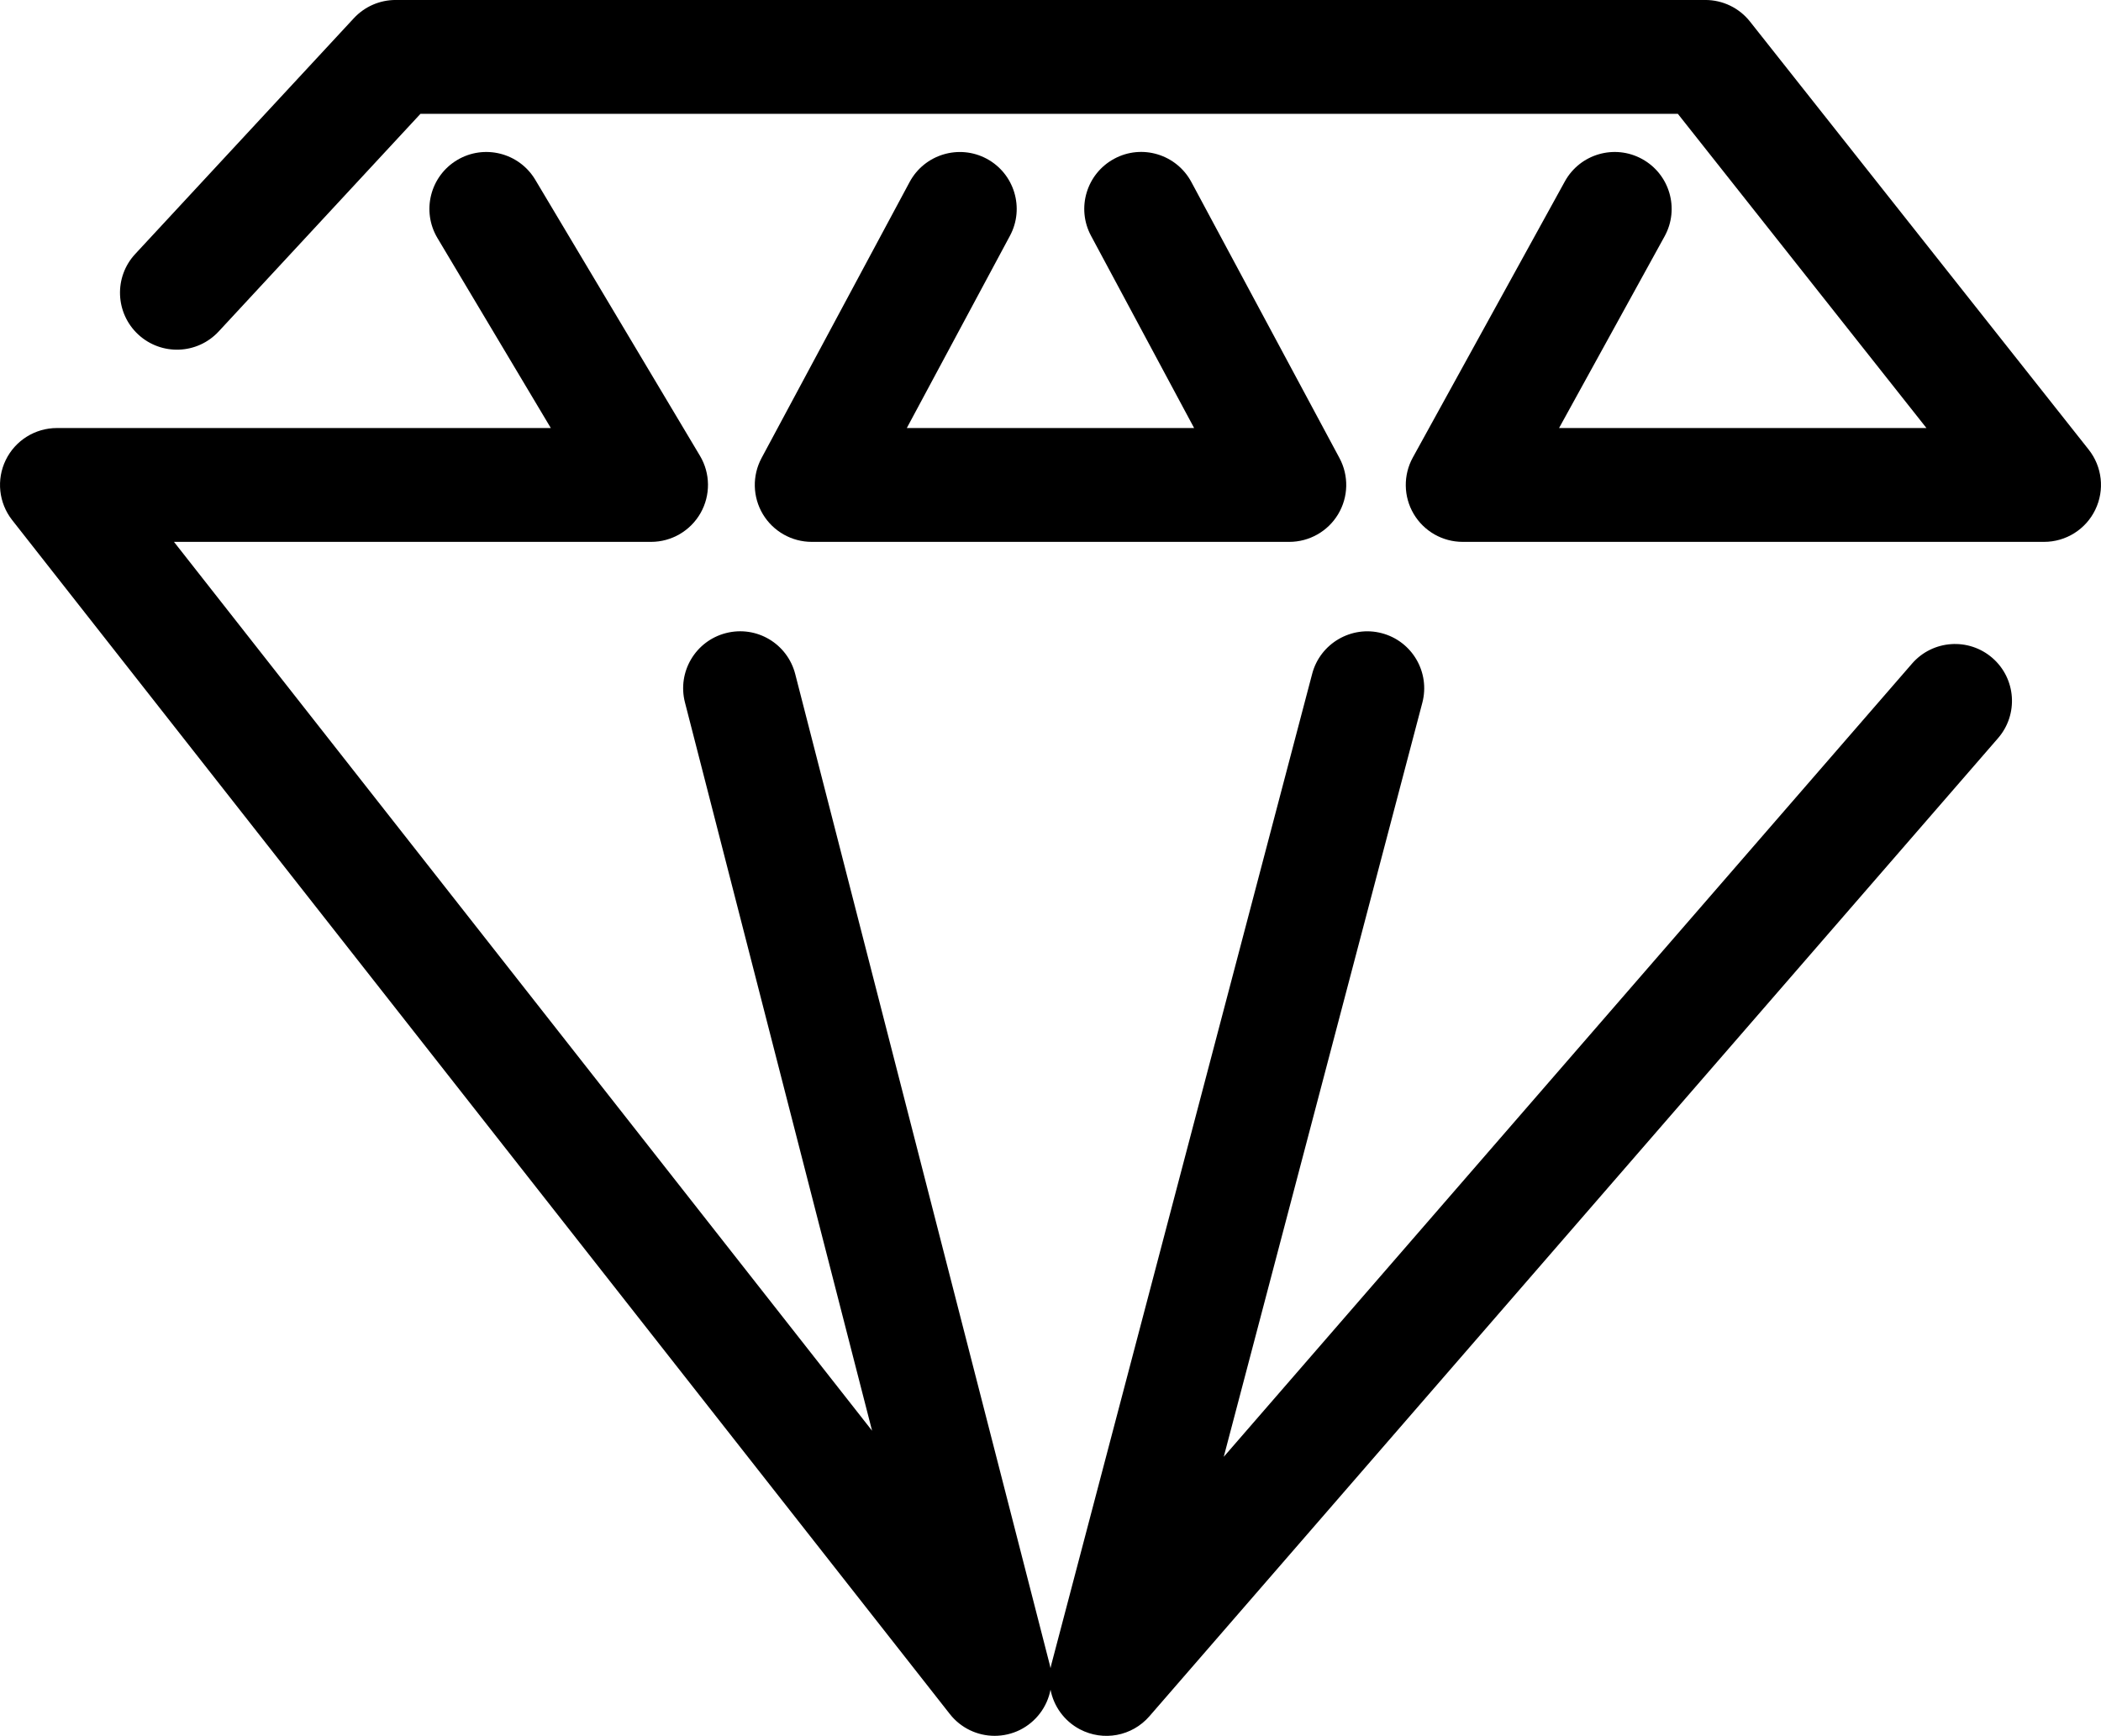
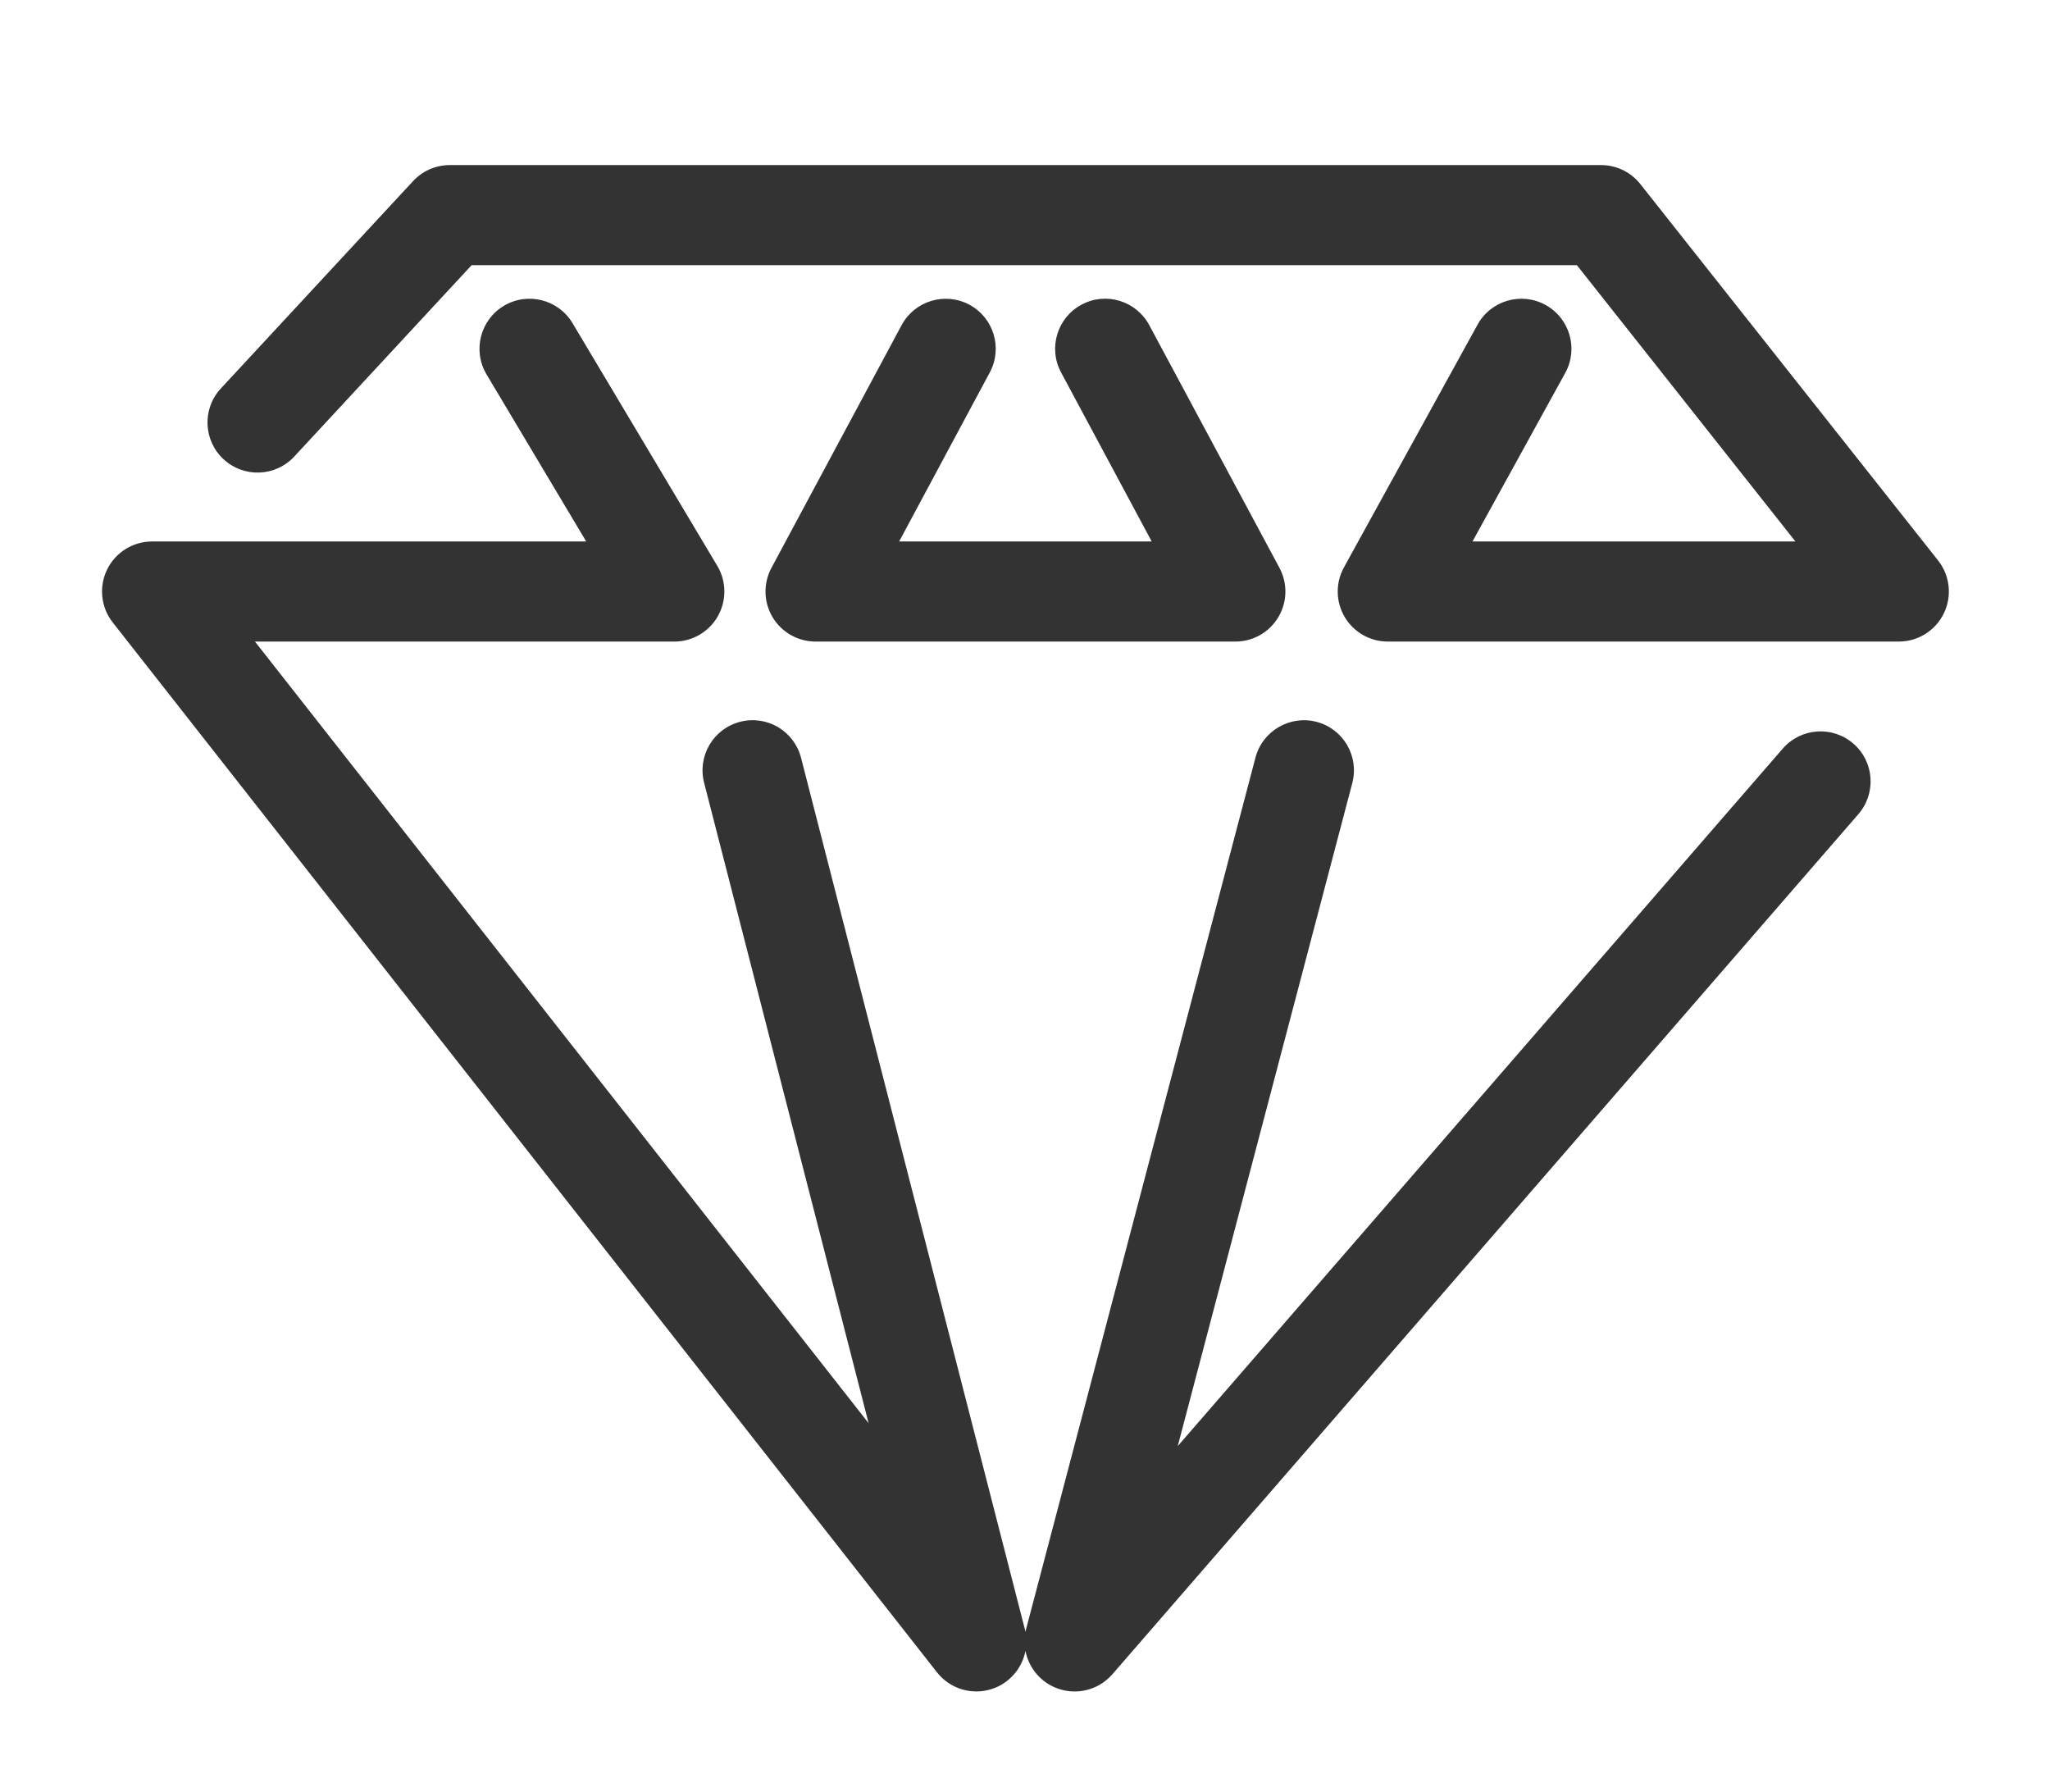
- <svg xmlns="http://www.w3.org/2000/svg" version="1.1" id="svg22133" x="0px" y="0px" width="100px" height="82.634px" viewBox="-32.976 -27.245 100 82.634" enable-background="new -32.976 -27.245 100 82.634" xml:space="preserve">
-   <path d="M14.366,55.387c-0.811,0-1.604-0.364-2.132-1.036L-32.397-2.487c-0.64-0.815-0.759-1.926-0.306-2.858  s1.399-1.524,2.437-1.524h23.507l-5.396-9.044c-0.766-1.284-0.346-2.947,0.94-3.715c1.283-0.764,2.946-0.348,3.715,0.939L0.34-5.547  c0.499,0.836,0.509,1.878,0.028,2.725C-0.114-1.974-1.014-1.45-1.988-1.45h-22.707L8.532,40.863L-0.375,6.192  c-0.372-1.45,0.501-2.926,1.95-3.299c1.459-0.375,2.927,0.502,3.299,1.95l12.115,47.161c0.013,0.055,0.026,0.106,0.036,0.161  c0.011-0.058,0.024-0.118,0.04-0.176L29.48,4.827c0.382-1.448,1.877-2.309,3.31-1.93c1.449,0.38,2.312,1.863,1.932,3.311  L25.27,42.105l32.76-37.76c0.984-1.132,2.695-1.248,3.823-0.271c1.131,0.98,1.251,2.692,0.27,3.821l-40.391,46.56  c-0.827,0.953-2.195,1.208-3.312,0.62c-0.745-0.394-1.243-1.097-1.395-1.883c-0.157,0.812-0.682,1.529-1.461,1.917  C15.181,55.296,14.771,55.387,14.366,55.387z" />
-   <path d="M64.315-1.45H36.644c-0.959,0-1.846-0.505-2.334-1.331c-0.487-0.825-0.502-1.847-0.04-2.686l7.235-13.141  c0.72-1.31,2.37-1.787,3.679-1.066c1.312,0.722,1.791,2.369,1.068,3.68L41.23-6.869h17.486L46.883-21.827h-59.846l-9.604,10.36  c-1.017,1.099-2.73,1.163-3.83,0.145c-1.096-1.018-1.163-2.732-0.145-3.83l10.409-11.227c0.514-0.553,1.232-0.867,1.987-0.867  h62.339c0.829,0,1.61,0.378,2.124,1.027l16.12,20.376c0.646,0.815,0.769,1.927,0.315,2.863C66.301-2.045,65.354-1.45,64.315-1.45z" />
-   <path d="M28.39-1.45H5.659c-0.953,0-1.835-0.501-2.325-1.317C2.845-3.586,2.821-4.6,3.271-5.44l7.048-13.141  c0.708-1.316,2.35-1.811,3.667-1.108c1.319,0.708,1.815,2.351,1.108,3.668l-4.909,9.152h13.675l-4.907-9.152  c-0.707-1.317-0.212-2.96,1.107-3.668c1.32-0.712,2.962-0.208,3.668,1.108L30.778-5.44c0.45,0.839,0.428,1.854-0.063,2.672  C30.227-1.951,29.342-1.45,28.39-1.45z" />
+ <svg xmlns="http://www.w3.org/2000/svg" version="1.1" id="svg22133" x="0px" y="0px" width="111px" height="97px" viewBox="-38.5 -36.183 111 97" enable-background="new -38.5 -36.183 111 97" xml:space="preserve">
+   <path fill="#333333" d="M14.366,55.387c-0.811,0-1.604-0.364-2.132-1.036L-32.397-2.487c-0.64-0.815-0.759-1.926-0.306-2.858  c0.453-0.932,1.399-1.524,2.437-1.524h23.507l-5.396-9.044c-0.766-1.284-0.346-2.947,0.94-3.715  c1.283-0.764,2.946-0.348,3.715,0.939L0.34-5.547c0.499,0.836,0.509,1.878,0.028,2.725C-0.114-1.974-1.014-1.45-1.988-1.45h-22.707  L8.532,40.863L-0.375,6.192c-0.372-1.45,0.501-2.926,1.95-3.299c1.459-0.375,2.927,0.502,3.299,1.95l12.115,47.162  c0.013,0.055,0.026,0.105,0.036,0.16c0.011-0.058,0.024-0.117,0.04-0.176L29.48,4.827c0.382-1.448,1.877-2.309,3.31-1.93  c1.449,0.38,2.312,1.863,1.932,3.311L25.27,42.105l32.759-37.76c0.984-1.132,2.695-1.248,3.824-0.271  c1.131,0.98,1.25,2.692,0.27,3.821L21.732,54.456c-0.827,0.953-2.195,1.207-3.312,0.619c-0.745-0.394-1.243-1.097-1.395-1.883  c-0.157,0.812-0.682,1.529-1.461,1.917C15.181,55.295,14.771,55.387,14.366,55.387z" />
+   <path fill="#333333" d="M64.314-1.45h-27.67c-0.959,0-1.846-0.505-2.334-1.331c-0.487-0.825-0.502-1.847-0.04-2.686l7.235-13.141  c0.72-1.31,2.37-1.787,3.679-1.066c1.312,0.722,1.791,2.369,1.068,3.68L41.23-6.869h17.486L46.883-21.827h-59.846l-9.604,10.36  c-1.017,1.099-2.73,1.163-3.83,0.145c-1.096-1.018-1.163-2.732-0.145-3.83l10.409-11.227c0.514-0.553,1.232-0.867,1.987-0.867  h62.339c0.829,0,1.61,0.378,2.124,1.027L66.438-5.843c0.646,0.815,0.769,1.927,0.314,2.863C66.301-2.045,65.354-1.45,64.314-1.45z" />
+   <path fill="#333333" d="M28.39-1.45H5.659c-0.953,0-1.835-0.501-2.325-1.317C2.845-3.586,2.821-4.6,3.271-5.44l7.048-13.141  c0.708-1.316,2.35-1.811,3.667-1.108c1.319,0.708,1.815,2.351,1.108,3.668l-4.909,9.152H23.86l-4.907-9.152  c-0.707-1.317-0.212-2.96,1.107-3.668c1.32-0.712,2.962-0.208,3.668,1.108l7.05,13.141c0.45,0.839,0.428,1.854-0.063,2.672  C30.227-1.951,29.342-1.45,28.39-1.45z" />
</svg>
